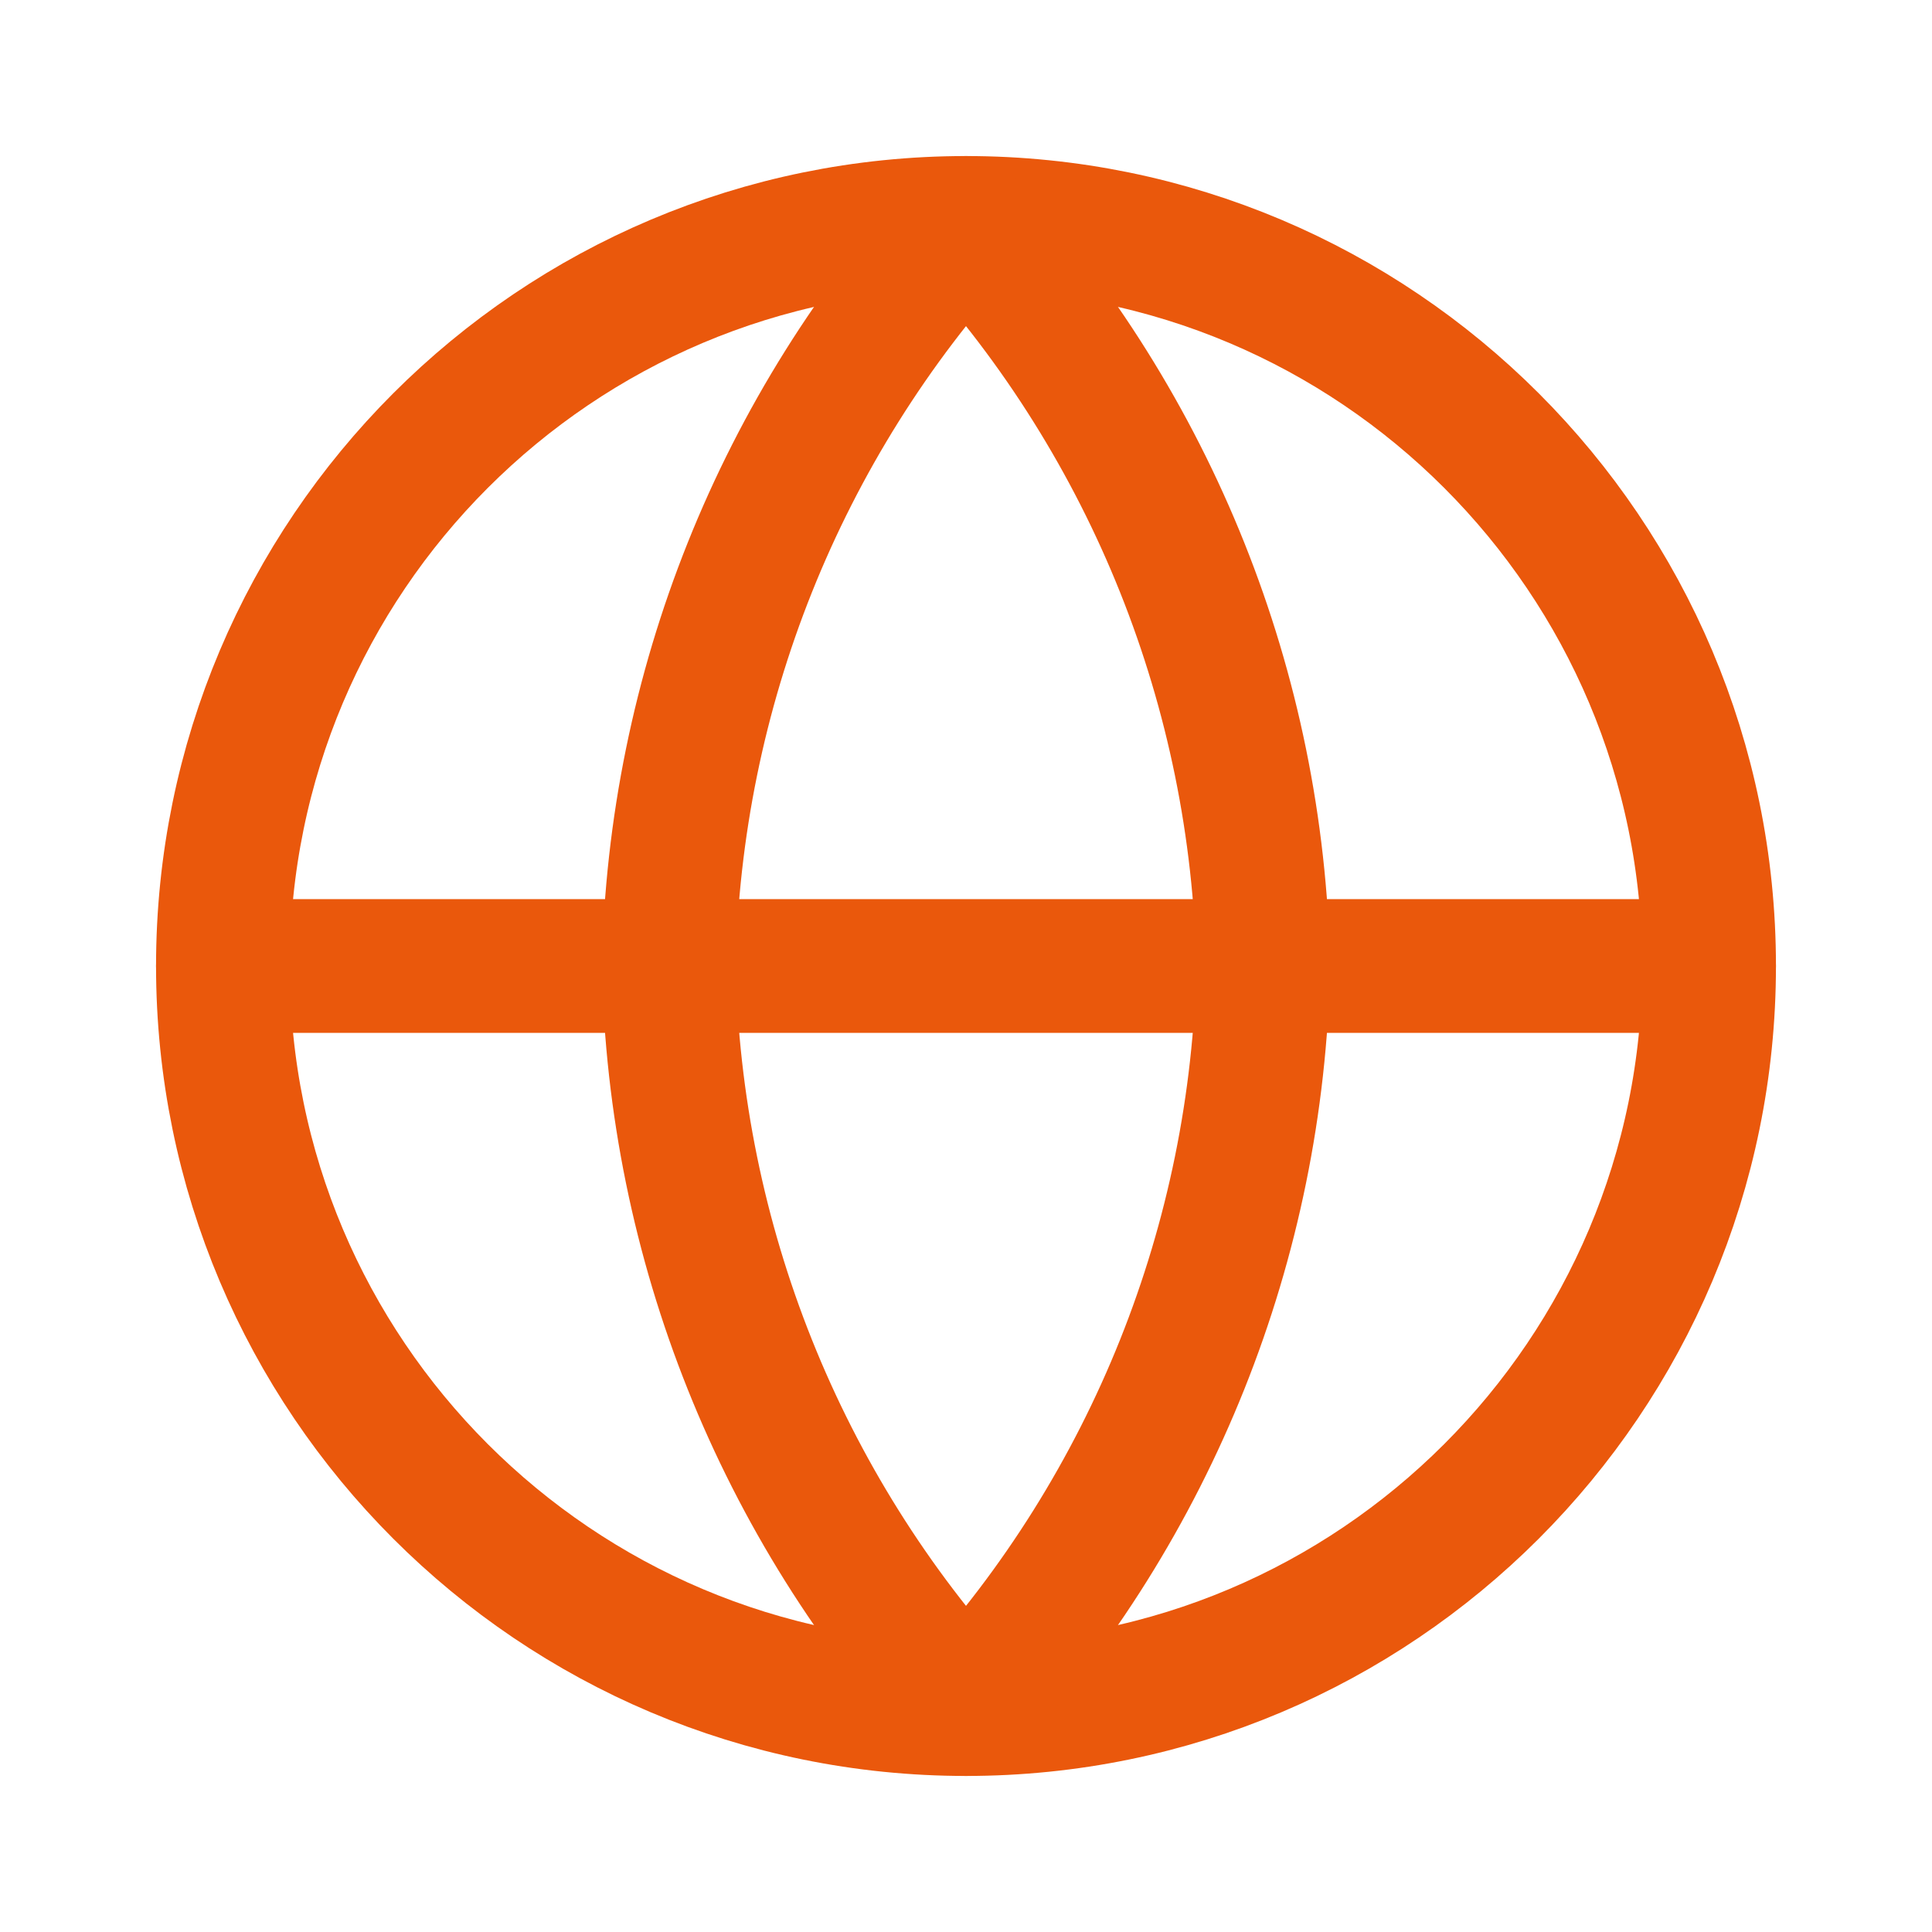
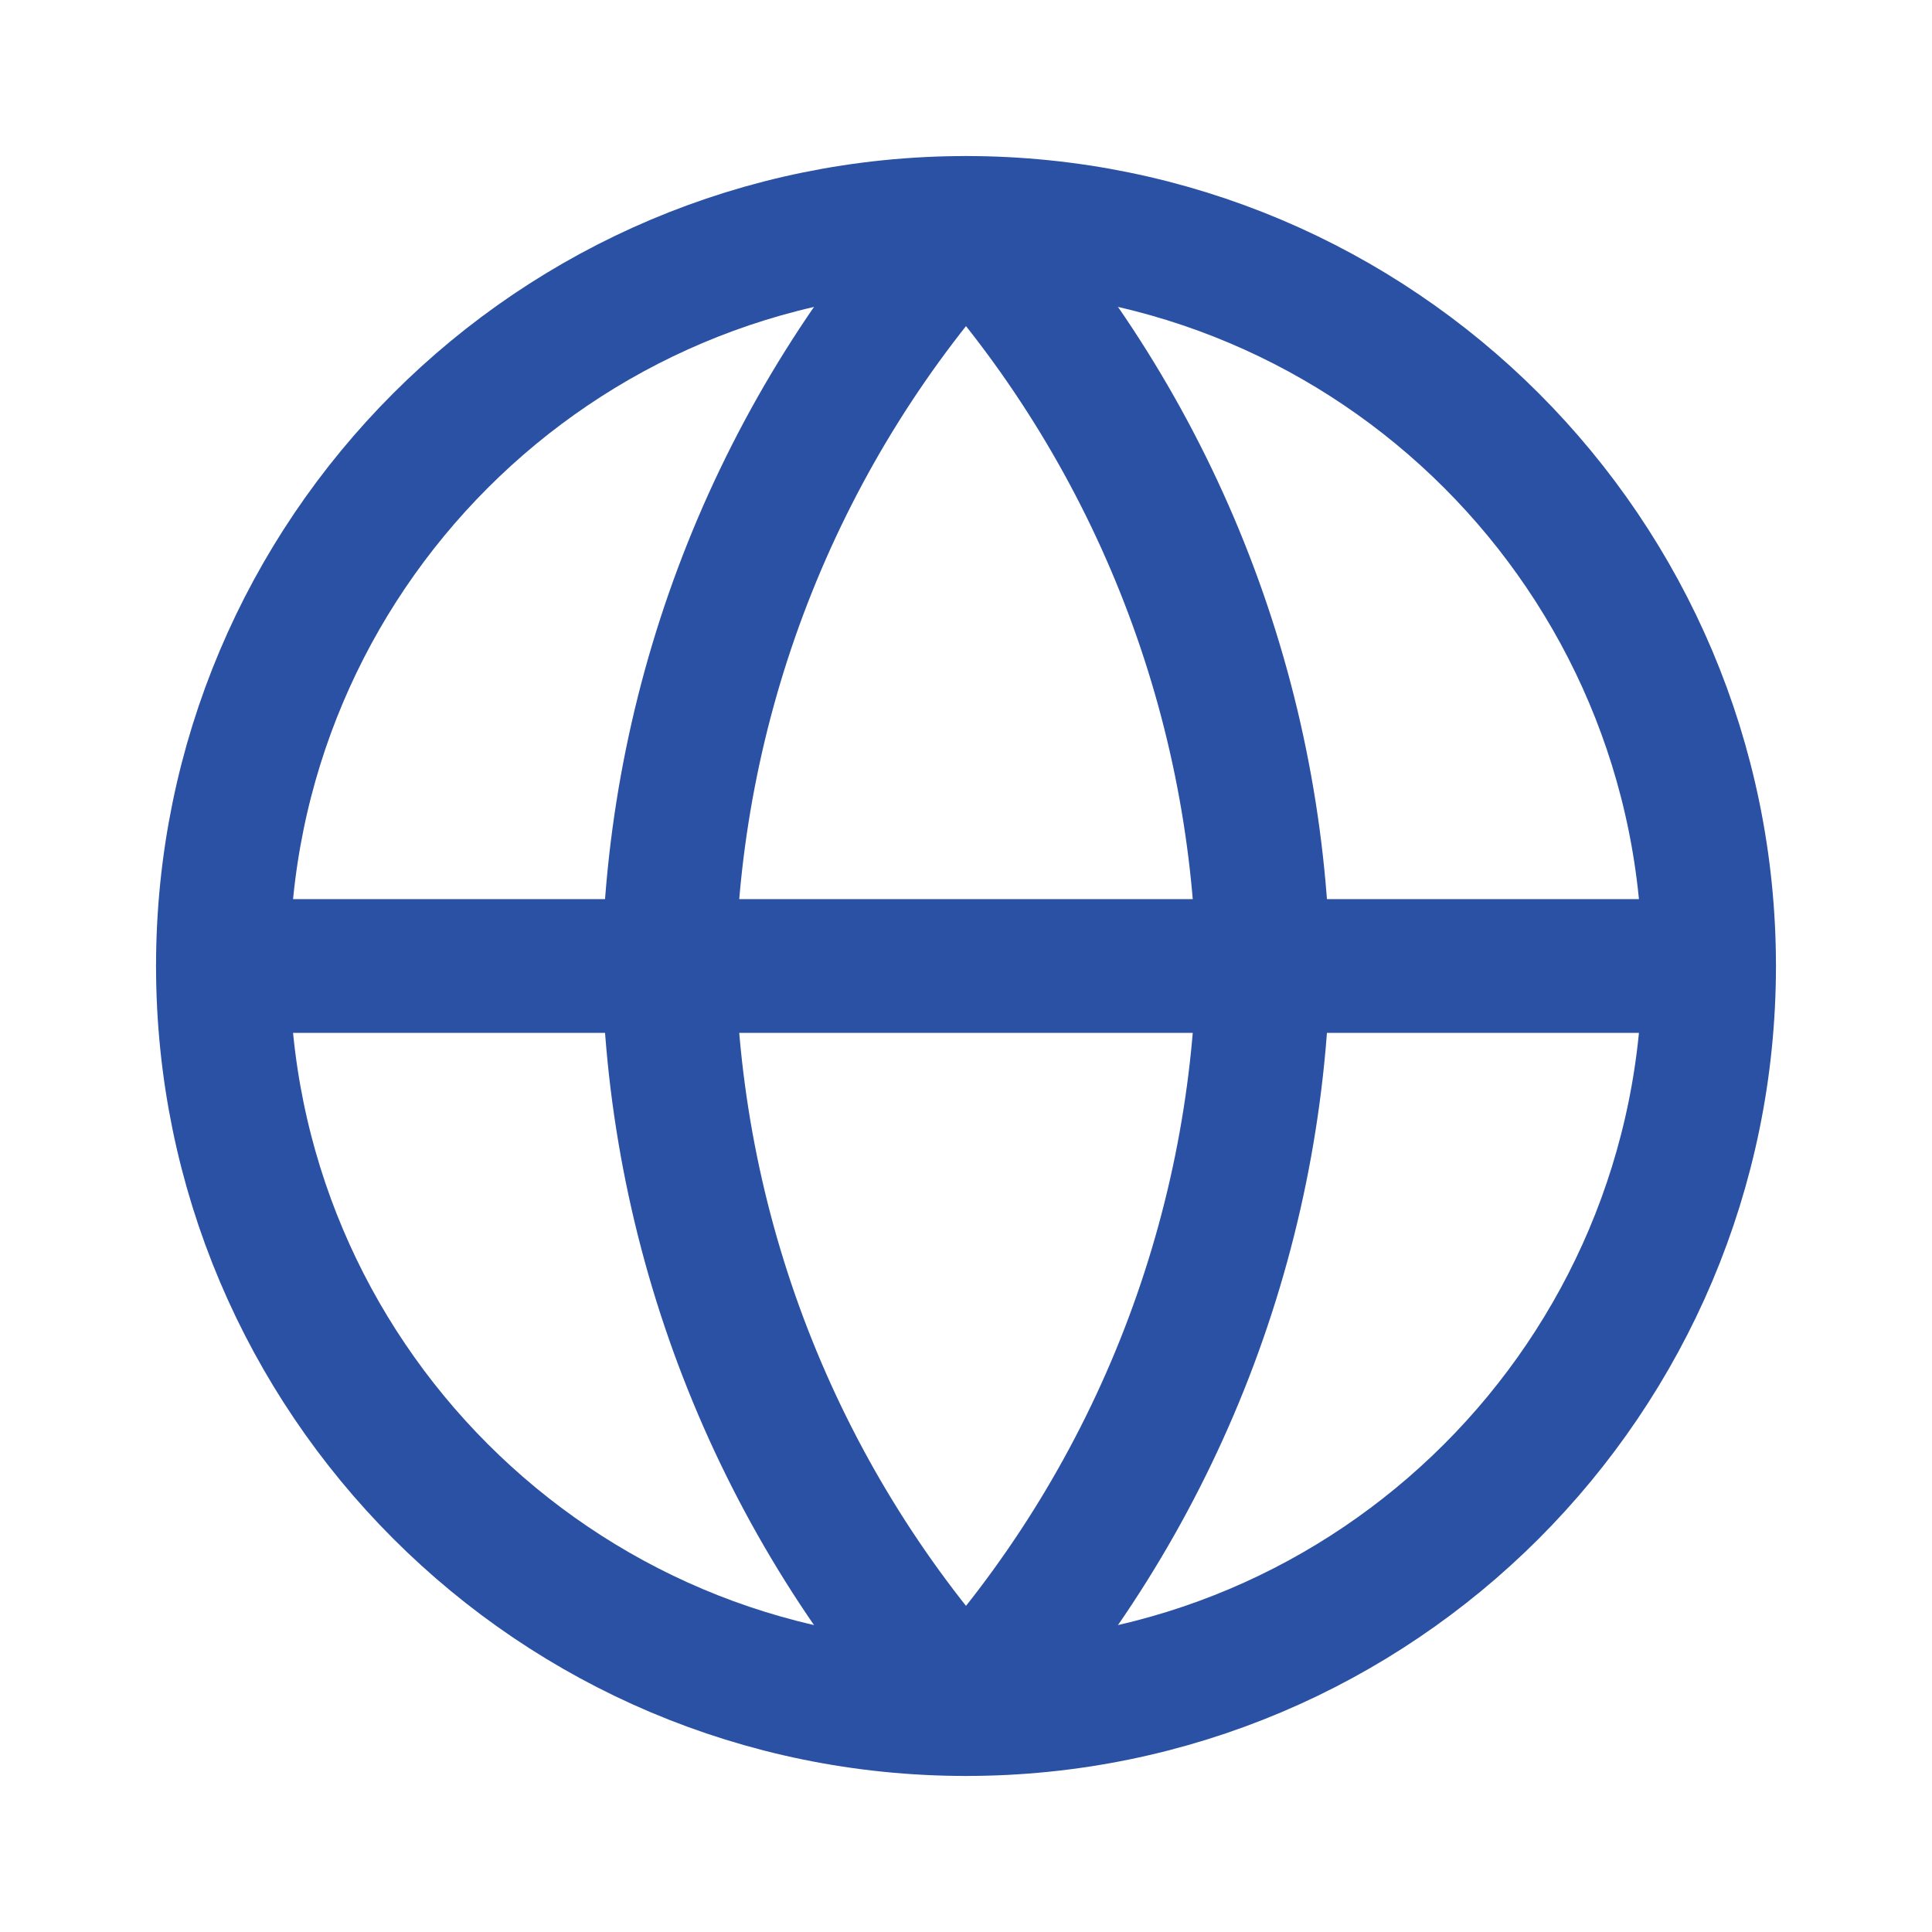
- <svg xmlns="http://www.w3.org/2000/svg" width="256" height="256" viewBox="-1 -1 26 26" fill="none" stroke="#EA580C" stroke-width="1.8" stroke-linecap="round" stroke-linejoin="round">
+ <svg xmlns="http://www.w3.org/2000/svg" width="256" height="256" viewBox="-1 -1 26 26" fill="none" stroke="#2A51A3" stroke-width="1.8" stroke-linecap="round" stroke-linejoin="round">
  <circle cx="12" cy="12" r="10" />
  <line x1="2" y1="12" x2="22" y2="12" />
  <path d="M12 2a15.3 15.3 0 0 1 4 10 15.3 15.3 0 0 1-4 10 15.3 15.3 0 0 1-4-10 15.3 15.3 0 0 1 4-10z" />
</svg>
